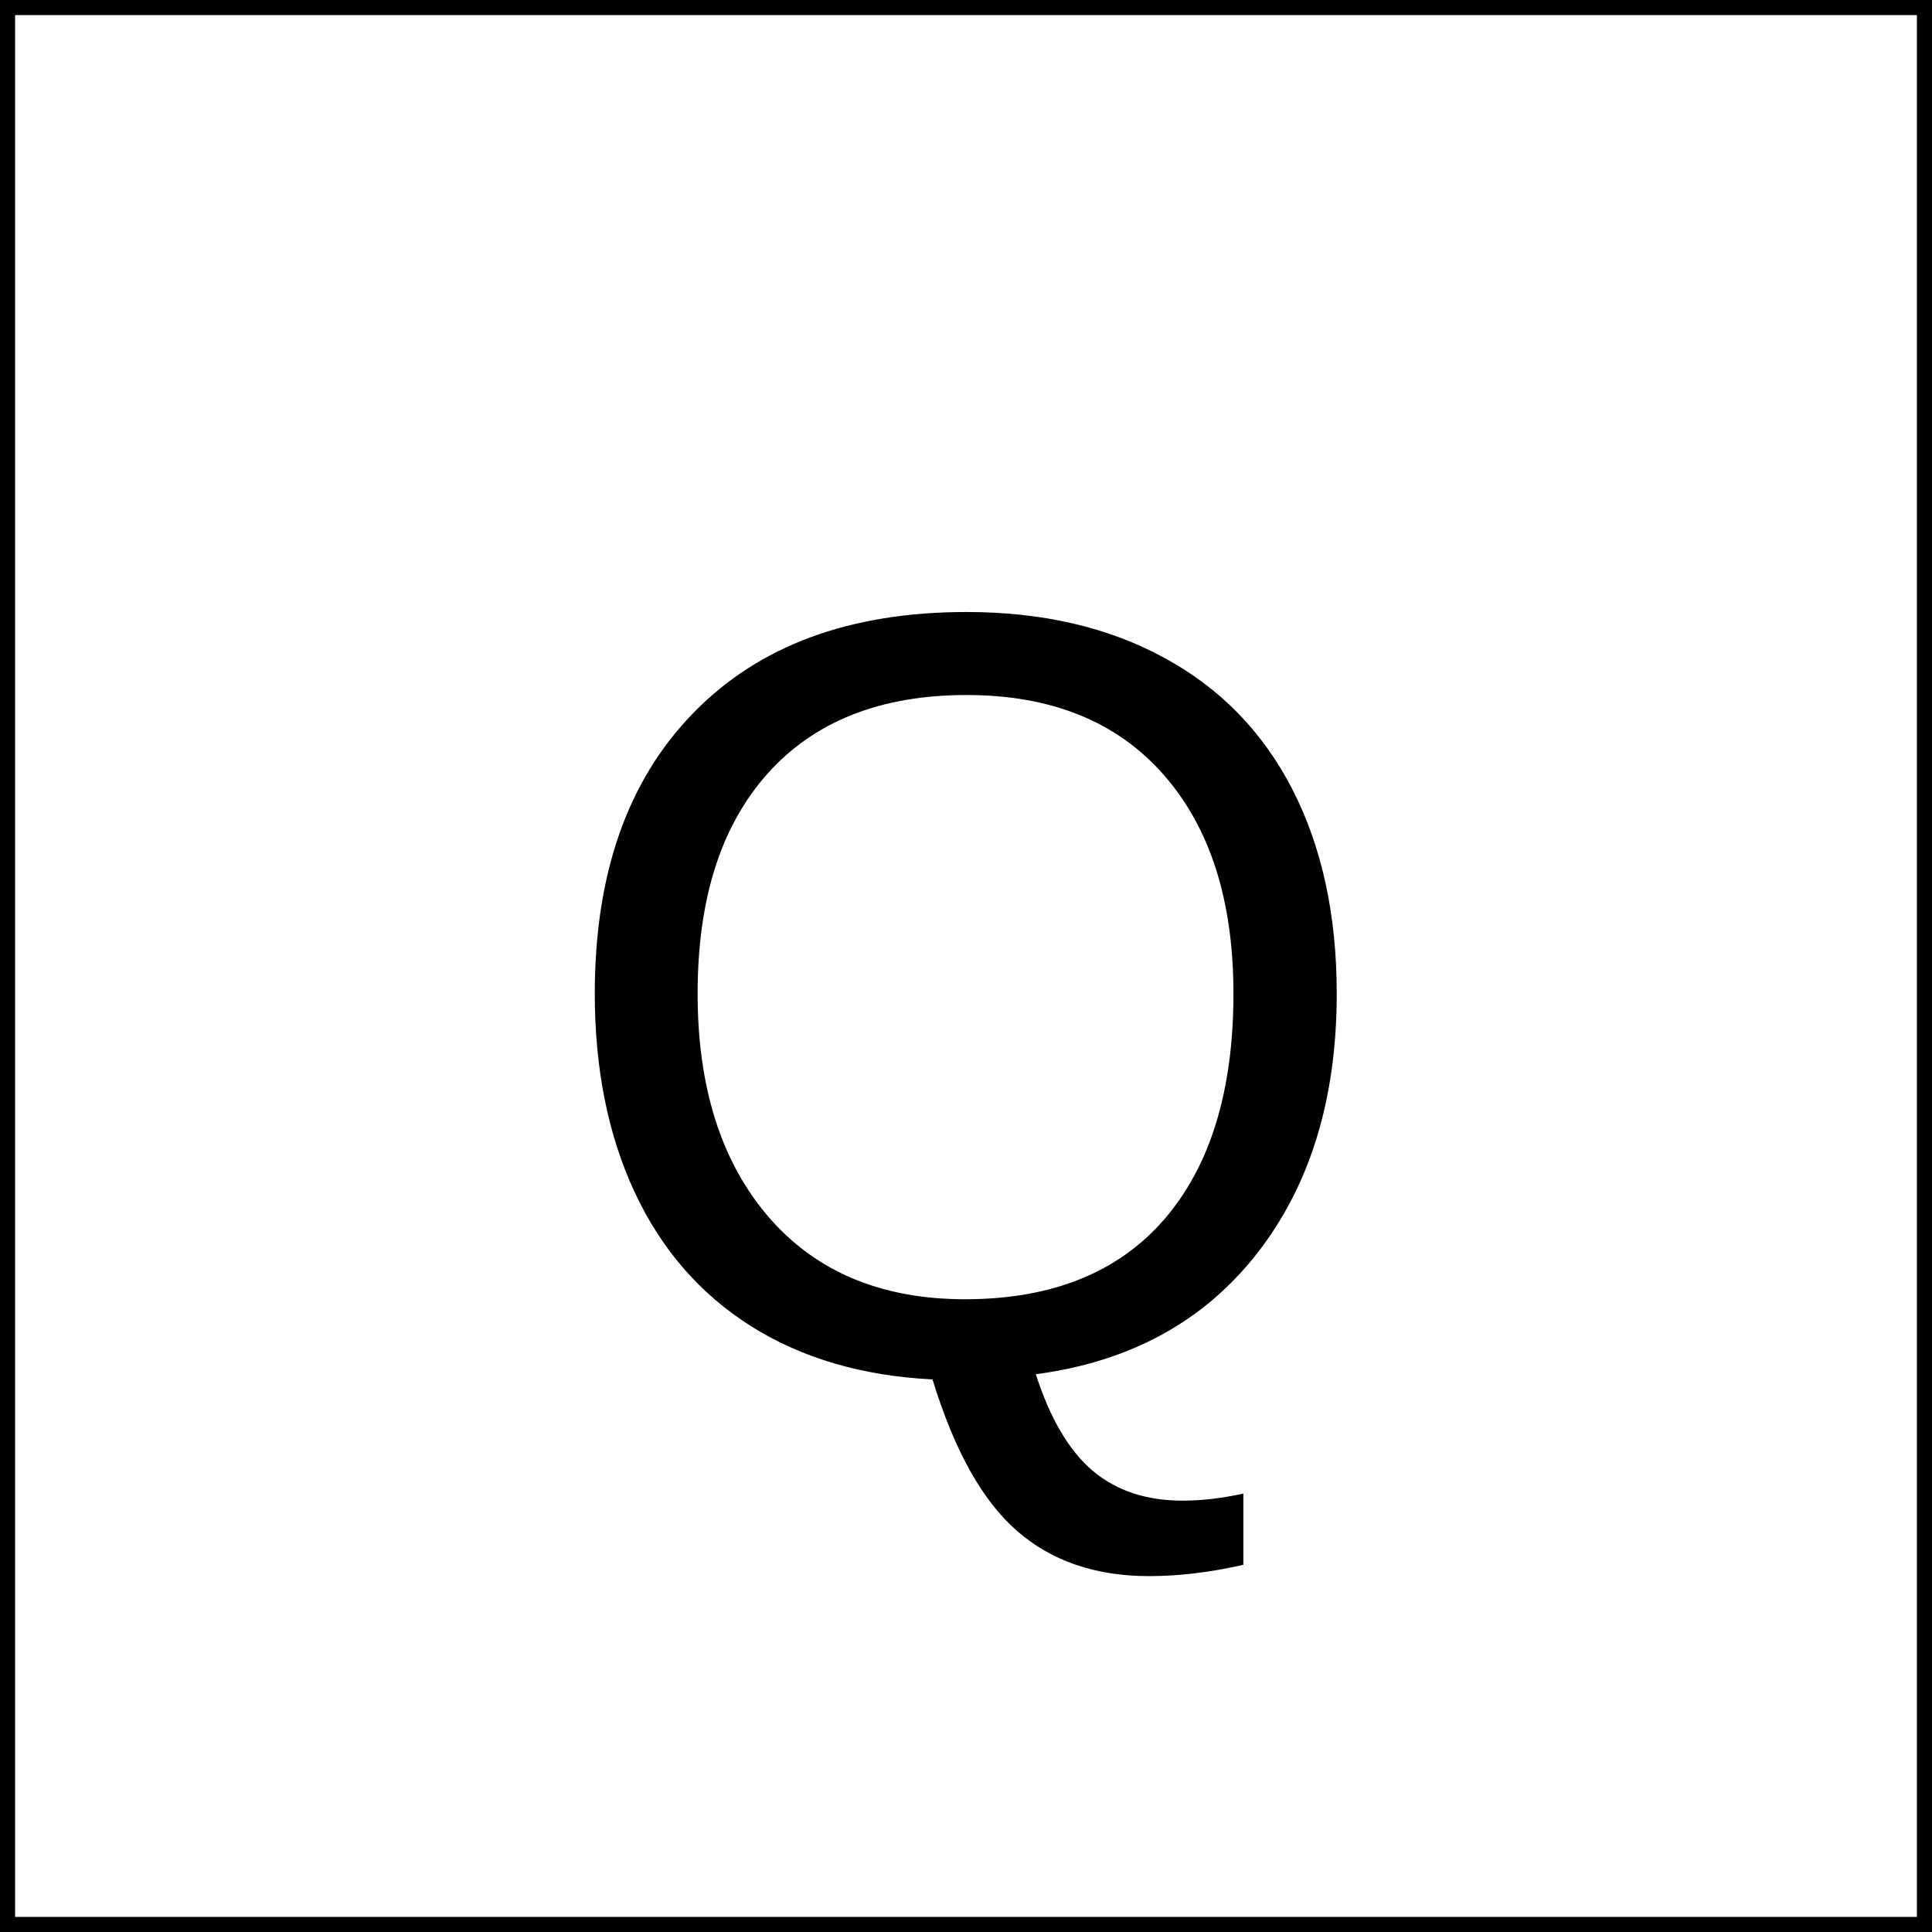
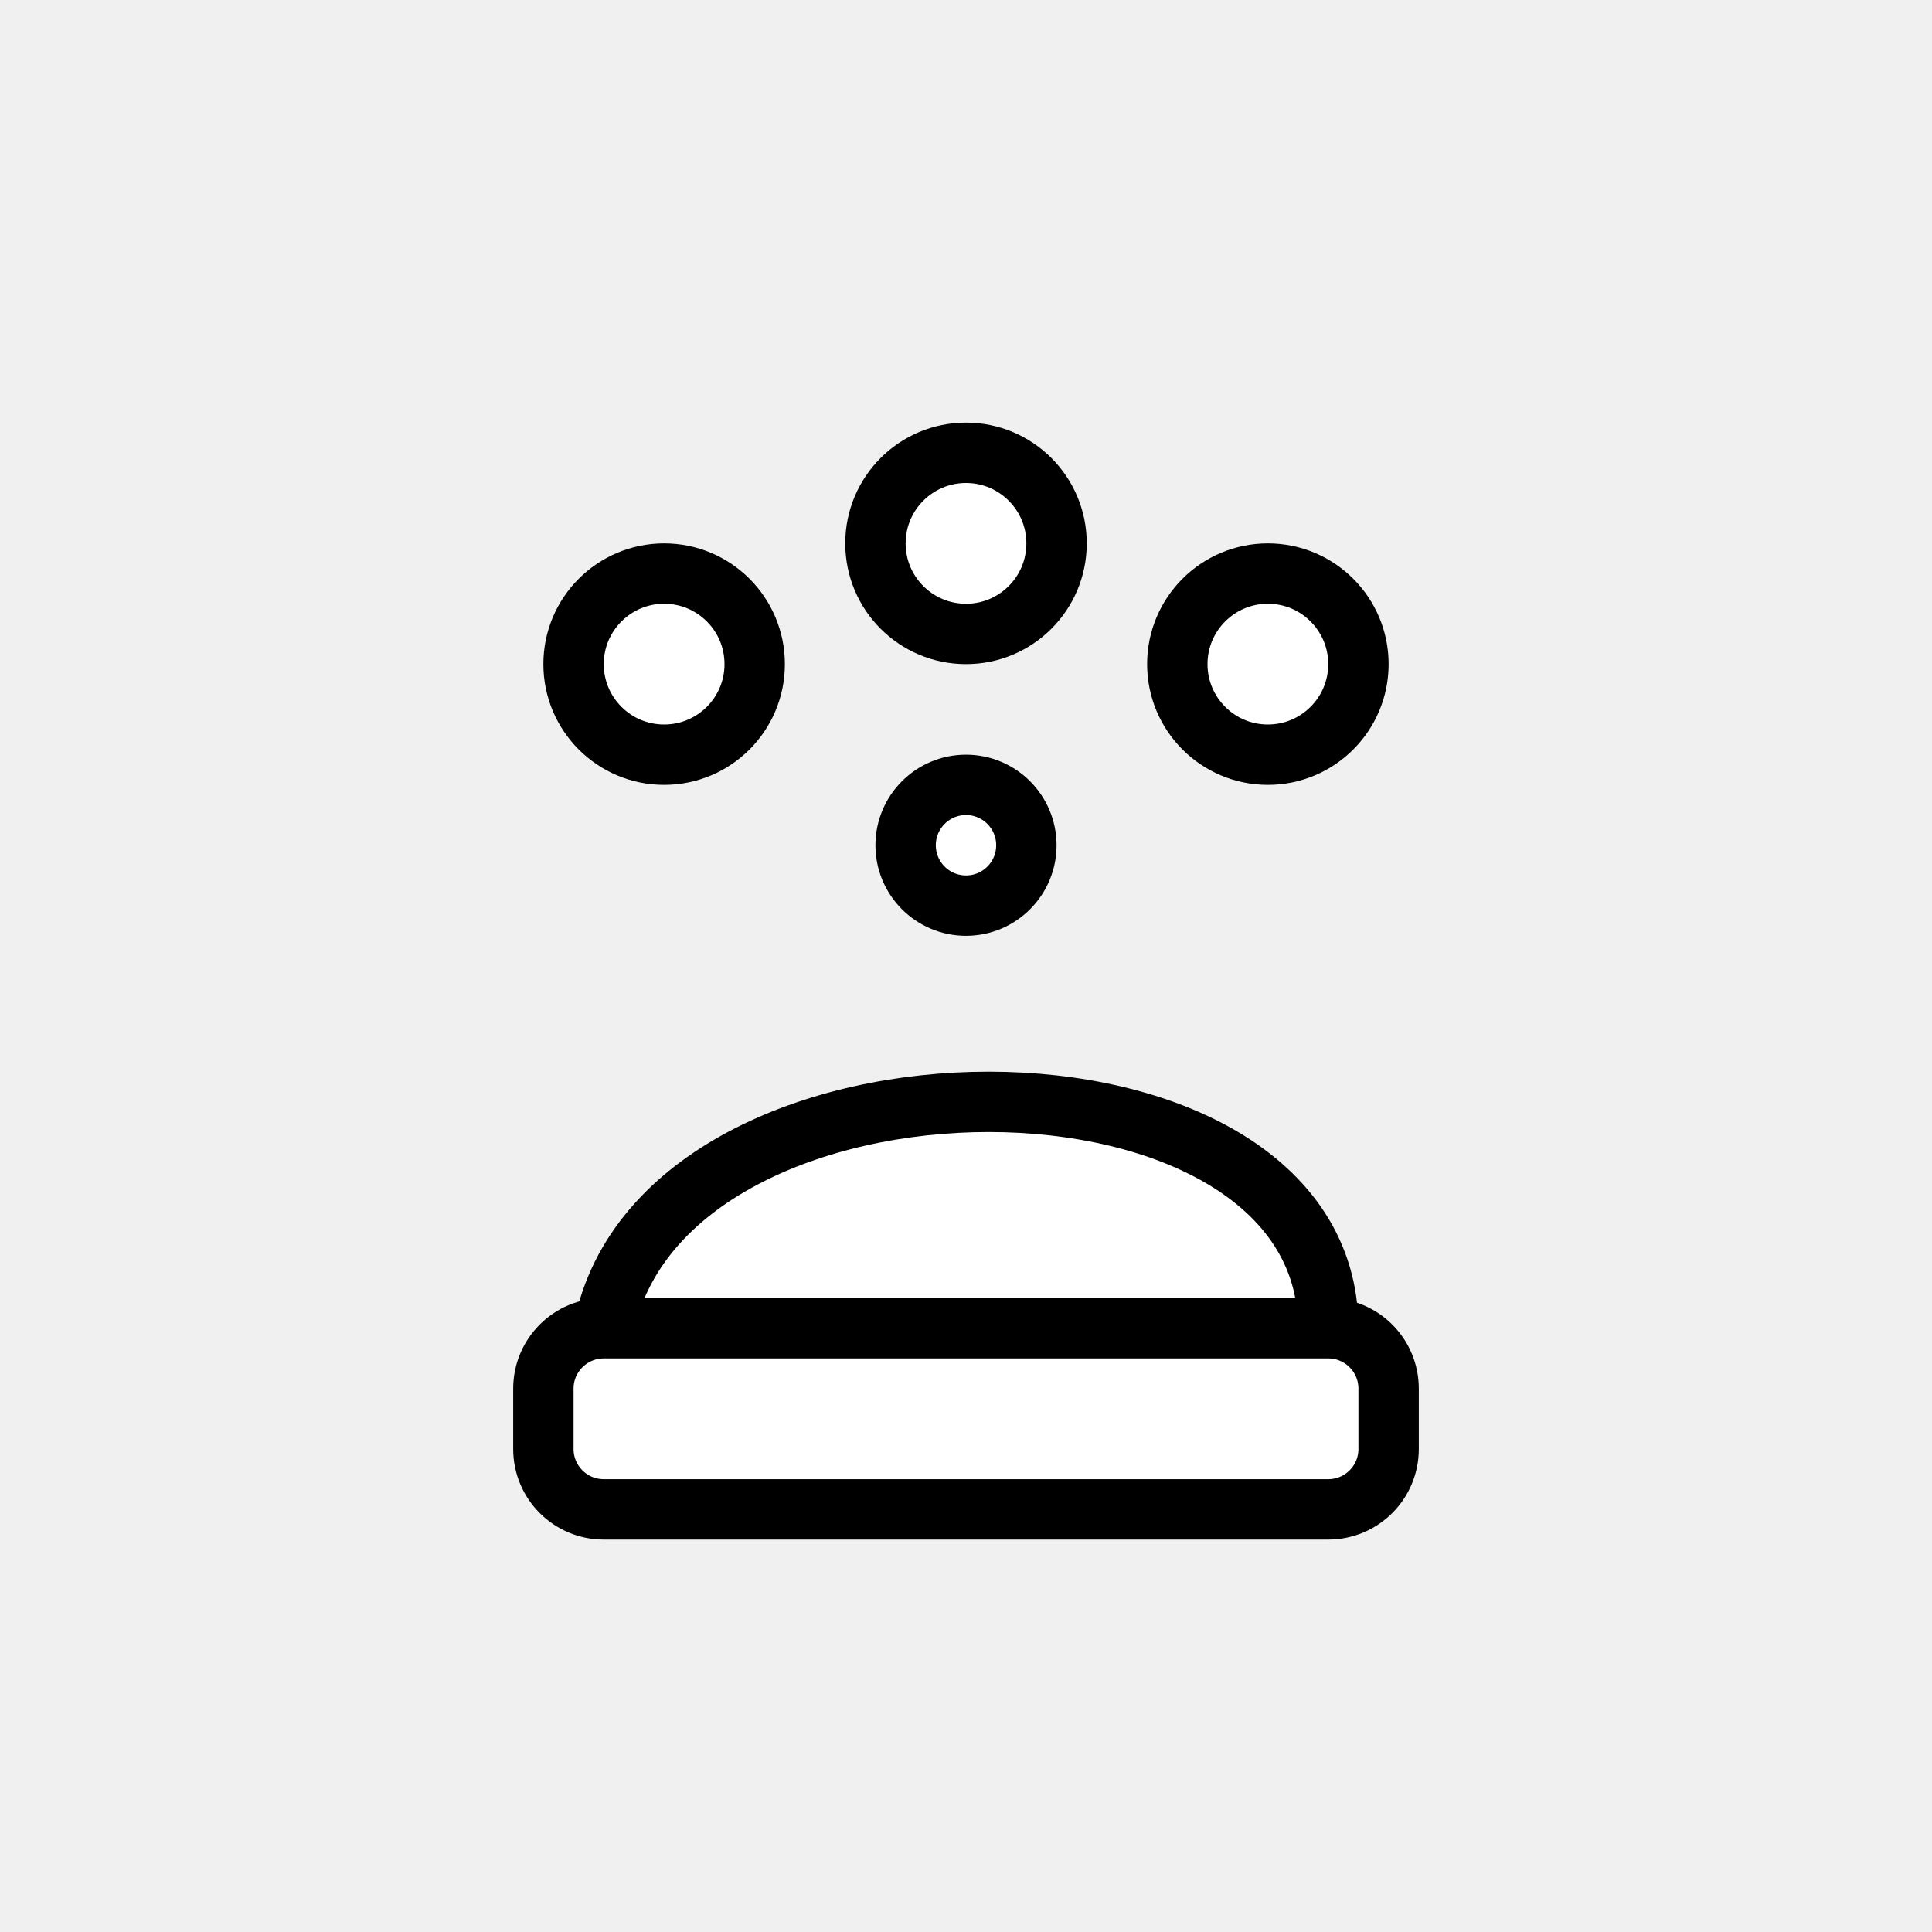
<svg xmlns="http://www.w3.org/2000/svg" viewBox="0 0 64 64">
-   <rect width="64" height="64" fill="#ffffff" stroke="#000000" />
-   <text x="50%" y="55%" dominant-baseline="middle" text-anchor="middle" font-family="Arial" font-size="36" fill="#000000">Q</text>
+   <g fill="#fff" stroke="#000" stroke-width="2">
+     <circle cx="22" cy="22" r="3" />
+     <circle cx="32" cy="18" r="3" />
+     <circle cx="42" cy="22" r="3" />
+     <path d="M20 44c2-10 24-10 24 0H20z" />
+     <circle cx="32" cy="28" r="2" />
+     <rect x="18" y="44" width="28" height="6" rx="2" />
+   </g>
</svg>
